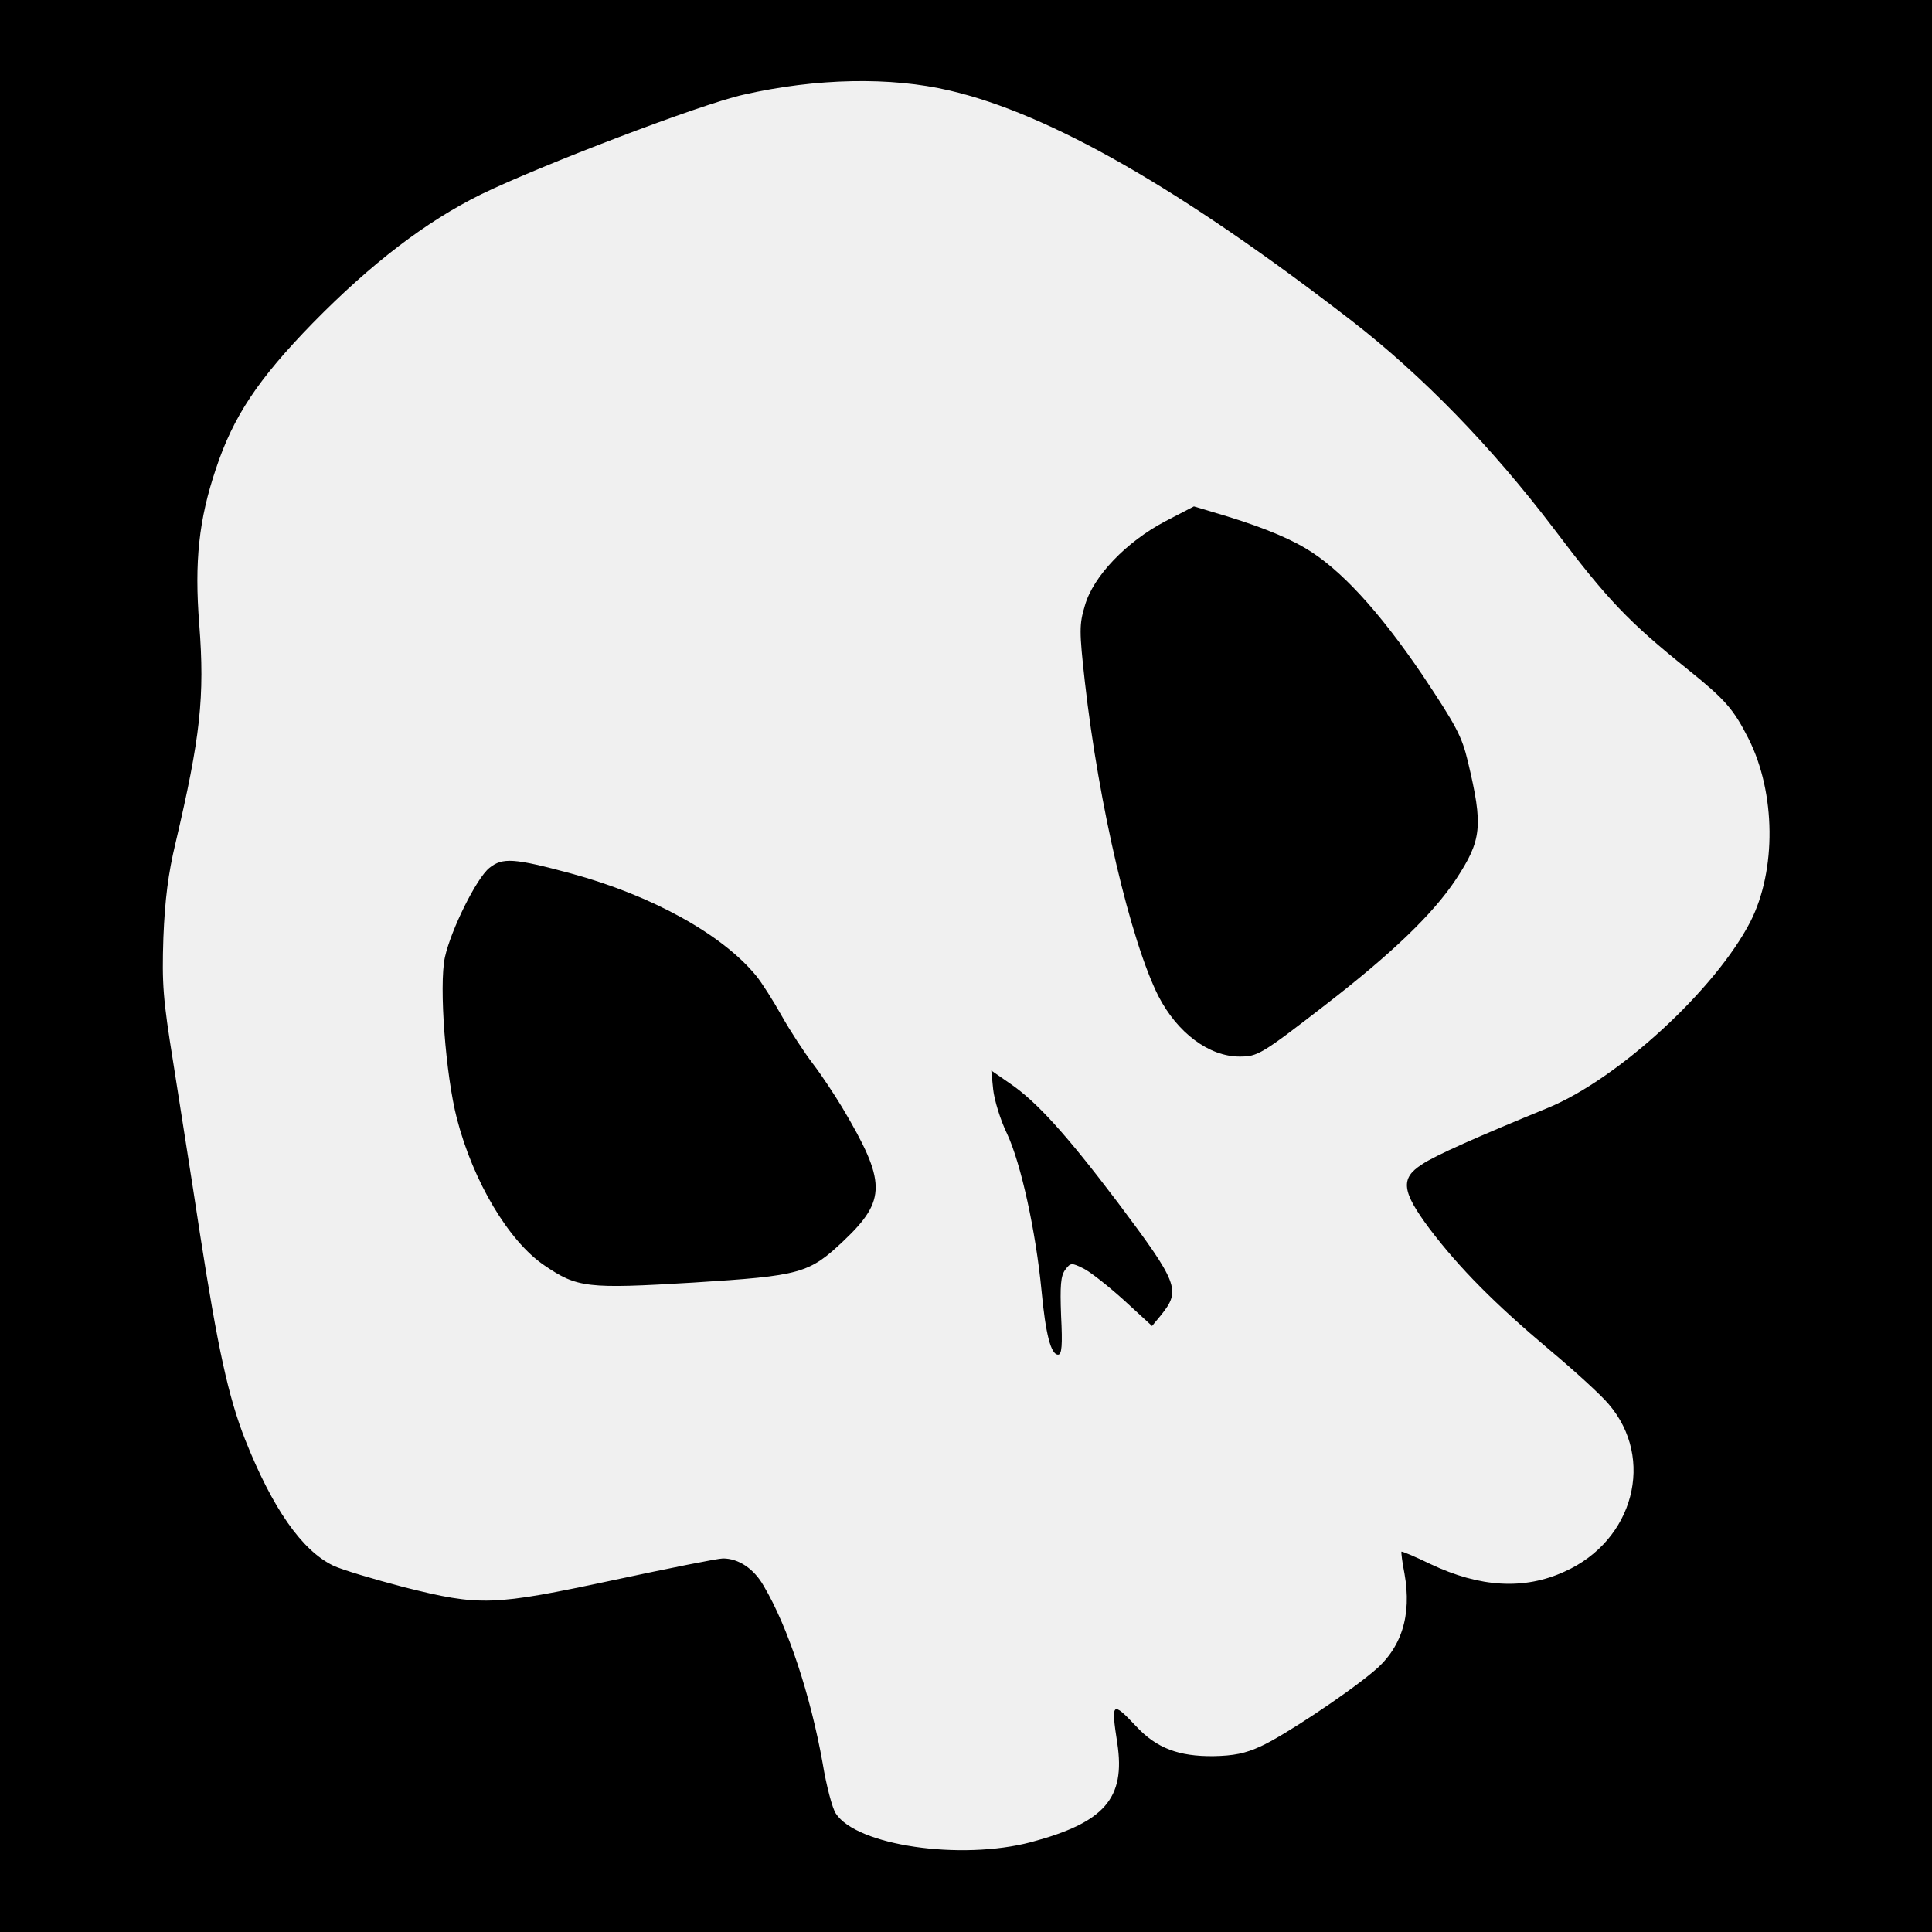
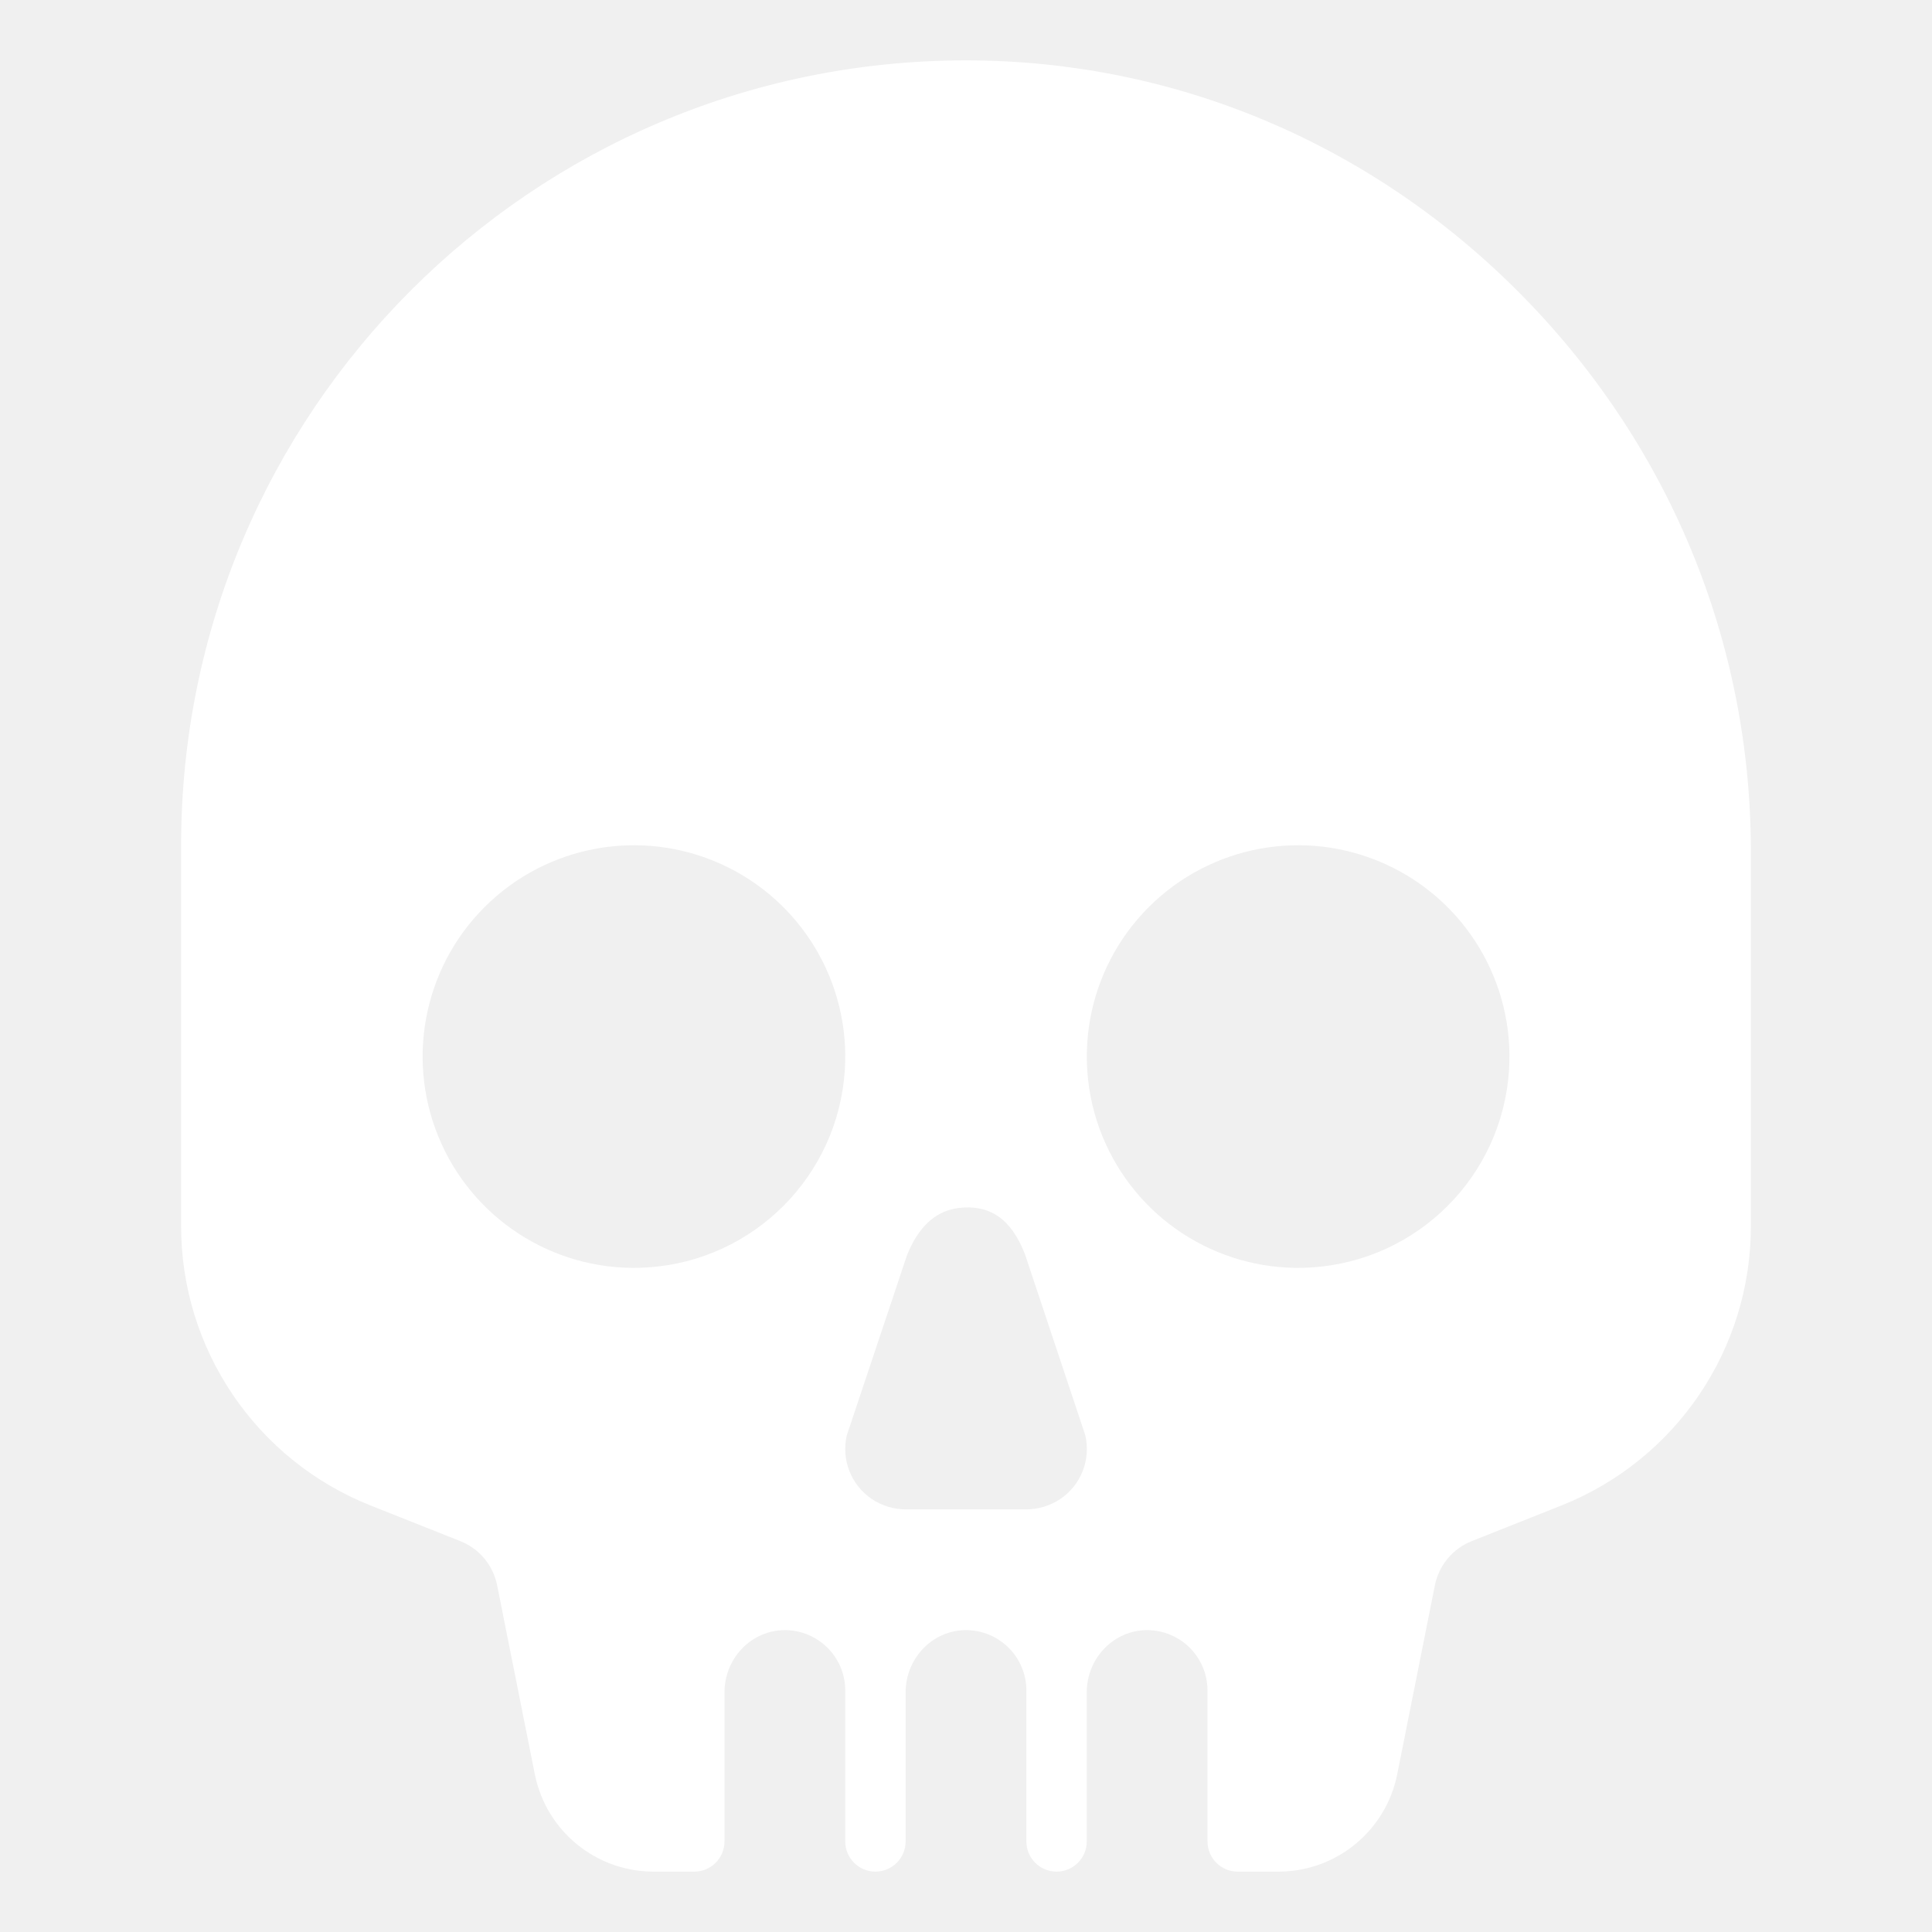
- <svg xmlns="http://www.w3.org/2000/svg" version="1.0" width="512pt" height="512pt" viewBox="0 0 512 512" preserveAspectRatio="xMidYMid meet">
-   <g transform="translate(0,512) scale(0.1,-0.1)" fill="#000000" stroke="none">
-     <path d="M0 2560 l0 -2560 2560 0 2560 0 0 2560 0 2560 -2560 0 -2560 0 0 -2560z m2517 2320 c266 -62 613 -261 1065 -610 187 -145 370 -333 535 -550 144 -191 199 -248 357 -375 98 -79 120 -104 160 -183 72 -143 74 -348 5 -484 -92 -179 -350 -417 -537 -494 -183 -75 -301 -127 -334 -150 -58 -37 -53 -72 21 -171 79 -104 171 -197 317 -320 67 -56 138 -121 157 -144 124 -144 67 -362 -117 -444 -107 -49 -224 -42 -355 20 -41 20 -75 34 -77 33 -1 -2 2 -28 8 -58 20 -112 -8 -200 -85 -262 -72 -60 -238 -170 -296 -196 -41 -19 -72 -25 -125 -26 -92 -1 -151 21 -205 79 -64 68 -67 65 -50 -45 22 -146 -34 -210 -229 -262 -186 -49 -462 -9 -517 76 -9 13 -25 73 -35 134 -32 179 -92 361 -156 469 -26 46 -67 73 -108 73 -14 0 -143 -26 -288 -57 -323 -69 -355 -70 -558 -19 -80 21 -164 46 -187 57 -83 40 -161 152 -233 333 -45 114 -73 244 -120 546 -22 146 -55 351 -71 455 -27 168 -30 206 -26 330 4 101 13 171 32 250 66 281 78 388 63 581 -13 166 -1 277 44 411 46 139 111 237 257 387 155 158 300 269 446 341 156 76 582 239 695 264 193 44 390 48 547 11z" />
-     <path d="M3087 3738 c-102 -54 -190 -145 -212 -223 -15 -50 -15 -67 0 -202 37 -328 121 -686 195 -833 50 -97 134 -160 215 -160 48 0 57 5 230 139 172 133 282 238 343 330 69 105 73 141 32 313 -16 67 -31 95 -121 230 -114 168 -218 282 -311 336 -54 32 -134 63 -244 95 l-50 15 -77 -40z" />
-     <path d="M1297 2820 c-34 -27 -102 -164 -118 -237 -16 -75 2 -313 32 -428 43 -166 137 -324 231 -388 88 -60 113 -63 395 -46 286 18 307 24 399 111 114 108 113 156 -4 353 -20 33 -54 85 -77 115 -23 30 -61 88 -84 129 -23 41 -53 88 -67 105 -90 110 -277 213 -490 271 -152 41 -182 43 -217 15z" />
-     <path d="M2632 2233 c3 -28 19 -81 37 -118 37 -79 76 -259 91 -414 11 -117 25 -171 44 -171 10 0 12 25 8 103 -3 80 -1 106 11 122 14 19 17 19 49 3 18 -9 66 -47 107 -84 l74 -68 24 29 c53 66 46 84 -116 300 -134 177 -214 266 -285 314 l-49 34 5 -50z" />
-   </g>
+ <svg xmlns="http://www.w3.org/2000/svg" fill="#FFFFFF" width="800px" height="800px" viewBox="0 0 512 512">
+   <path d="M402,76.94C362.61,37.63,310.78,16,256,16h-.37A208,208,0,0,0,48,224V324.67A79.62,79.62,0,0,0,98.29,399L122,408.42a15.92,15.92,0,0,1,9.75,11.72l10,50.13A32.09,32.09,0,0,0,173.12,496H184a8,8,0,0,0,8-8V448.45c0-8.61,6.62-16,15.23-16.43A16,16,0,0,1,224,448v40a8,8,0,0,0,8,8h0a8,8,0,0,0,8-8V448.45c0-8.61,6.62-16,15.23-16.43A16,16,0,0,1,272,448v40a8,8,0,0,0,8,8h0a8,8,0,0,0,8-8V448.45c0-8.61,6.62-16,15.23-16.43A16,16,0,0,1,320,448v40a8,8,0,0,0,8,8h10.88a32.09,32.09,0,0,0,31.38-25.72l10-50.14A16,16,0,0,1,390,408.42L413.71,399A79.62,79.62,0,0,0,464,324.67v-99C464,169.67,442,116.86,402,76.94ZM171.66,335.88a56,56,0,1,1,52.22-52.22A56,56,0,0,1,171.66,335.88ZM281,397.25A16.37,16.37,0,0,1,271.7,400H240.3a16.37,16.37,0,0,1-9.28-2.75,16,16,0,0,1-6.6-16.9l15.91-47.6C243,326,247.25,321,254,320.13c8.26-1,14,2.87,17.61,12.22l16,48A16,16,0,0,1,281,397.25Zm66.68-61.37a56,56,0,1,1,52.22-52.22A56,56,0,0,1,347.66,335.88Z" />
</svg>
